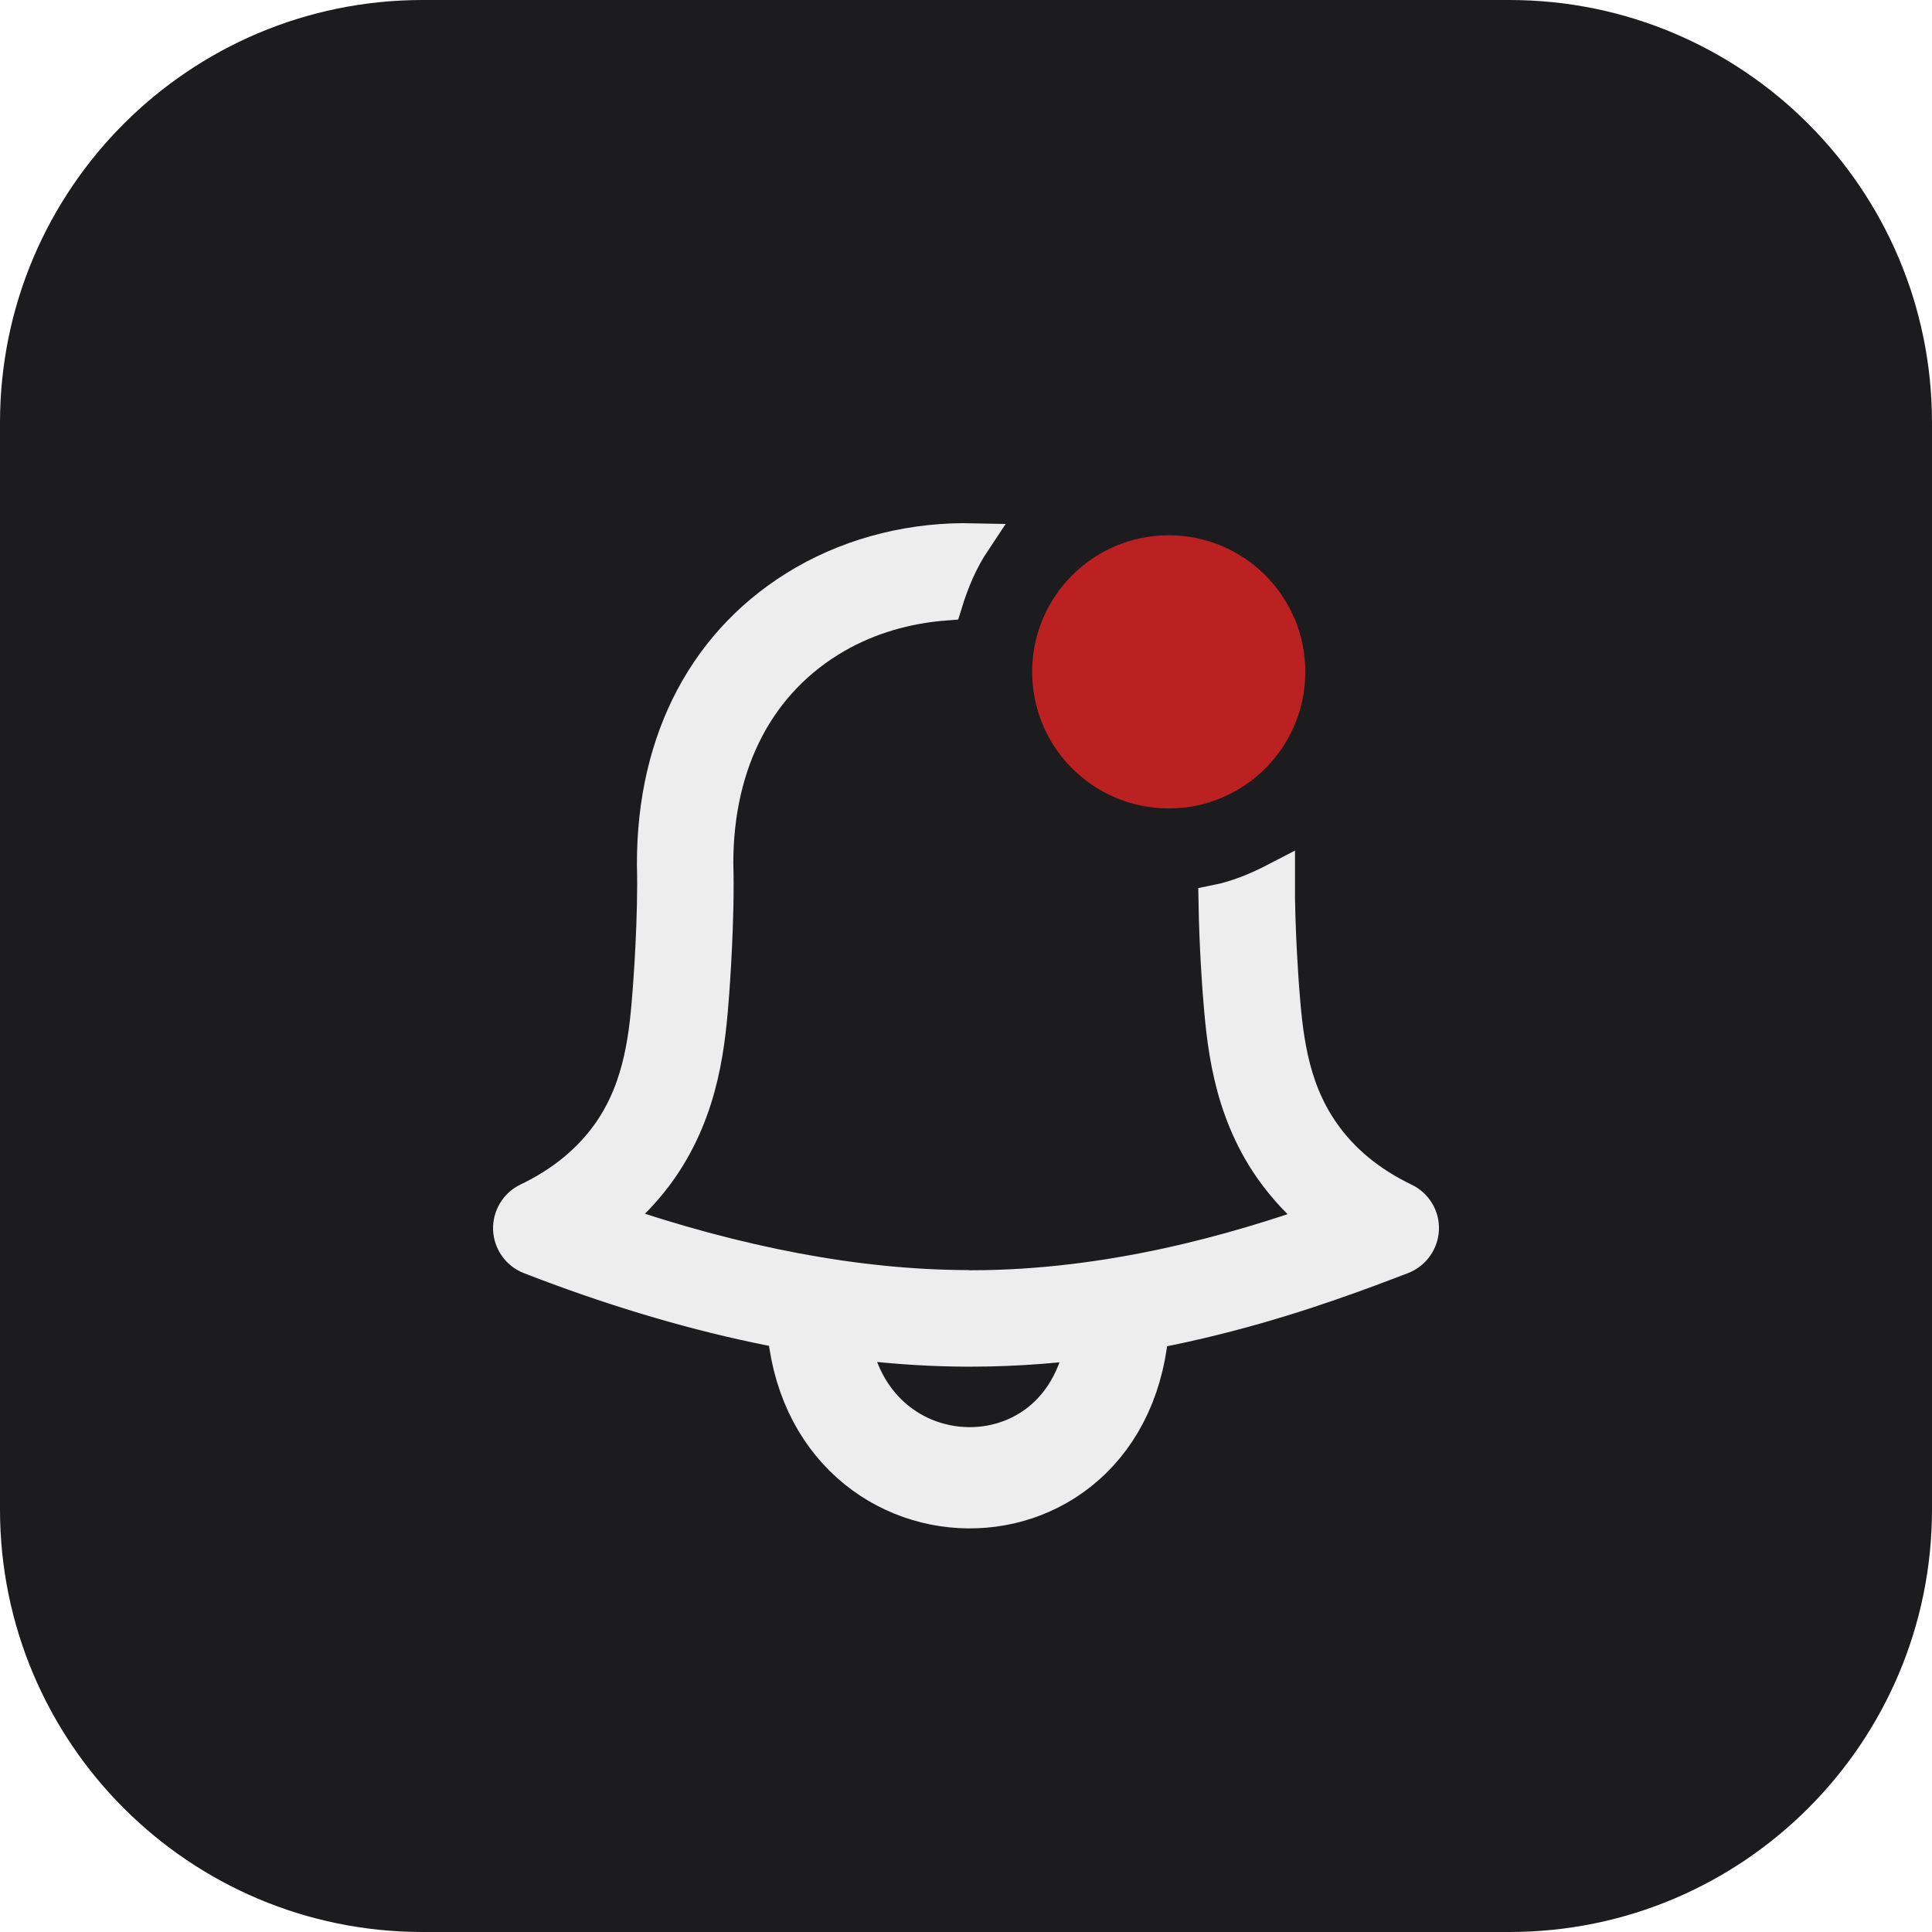
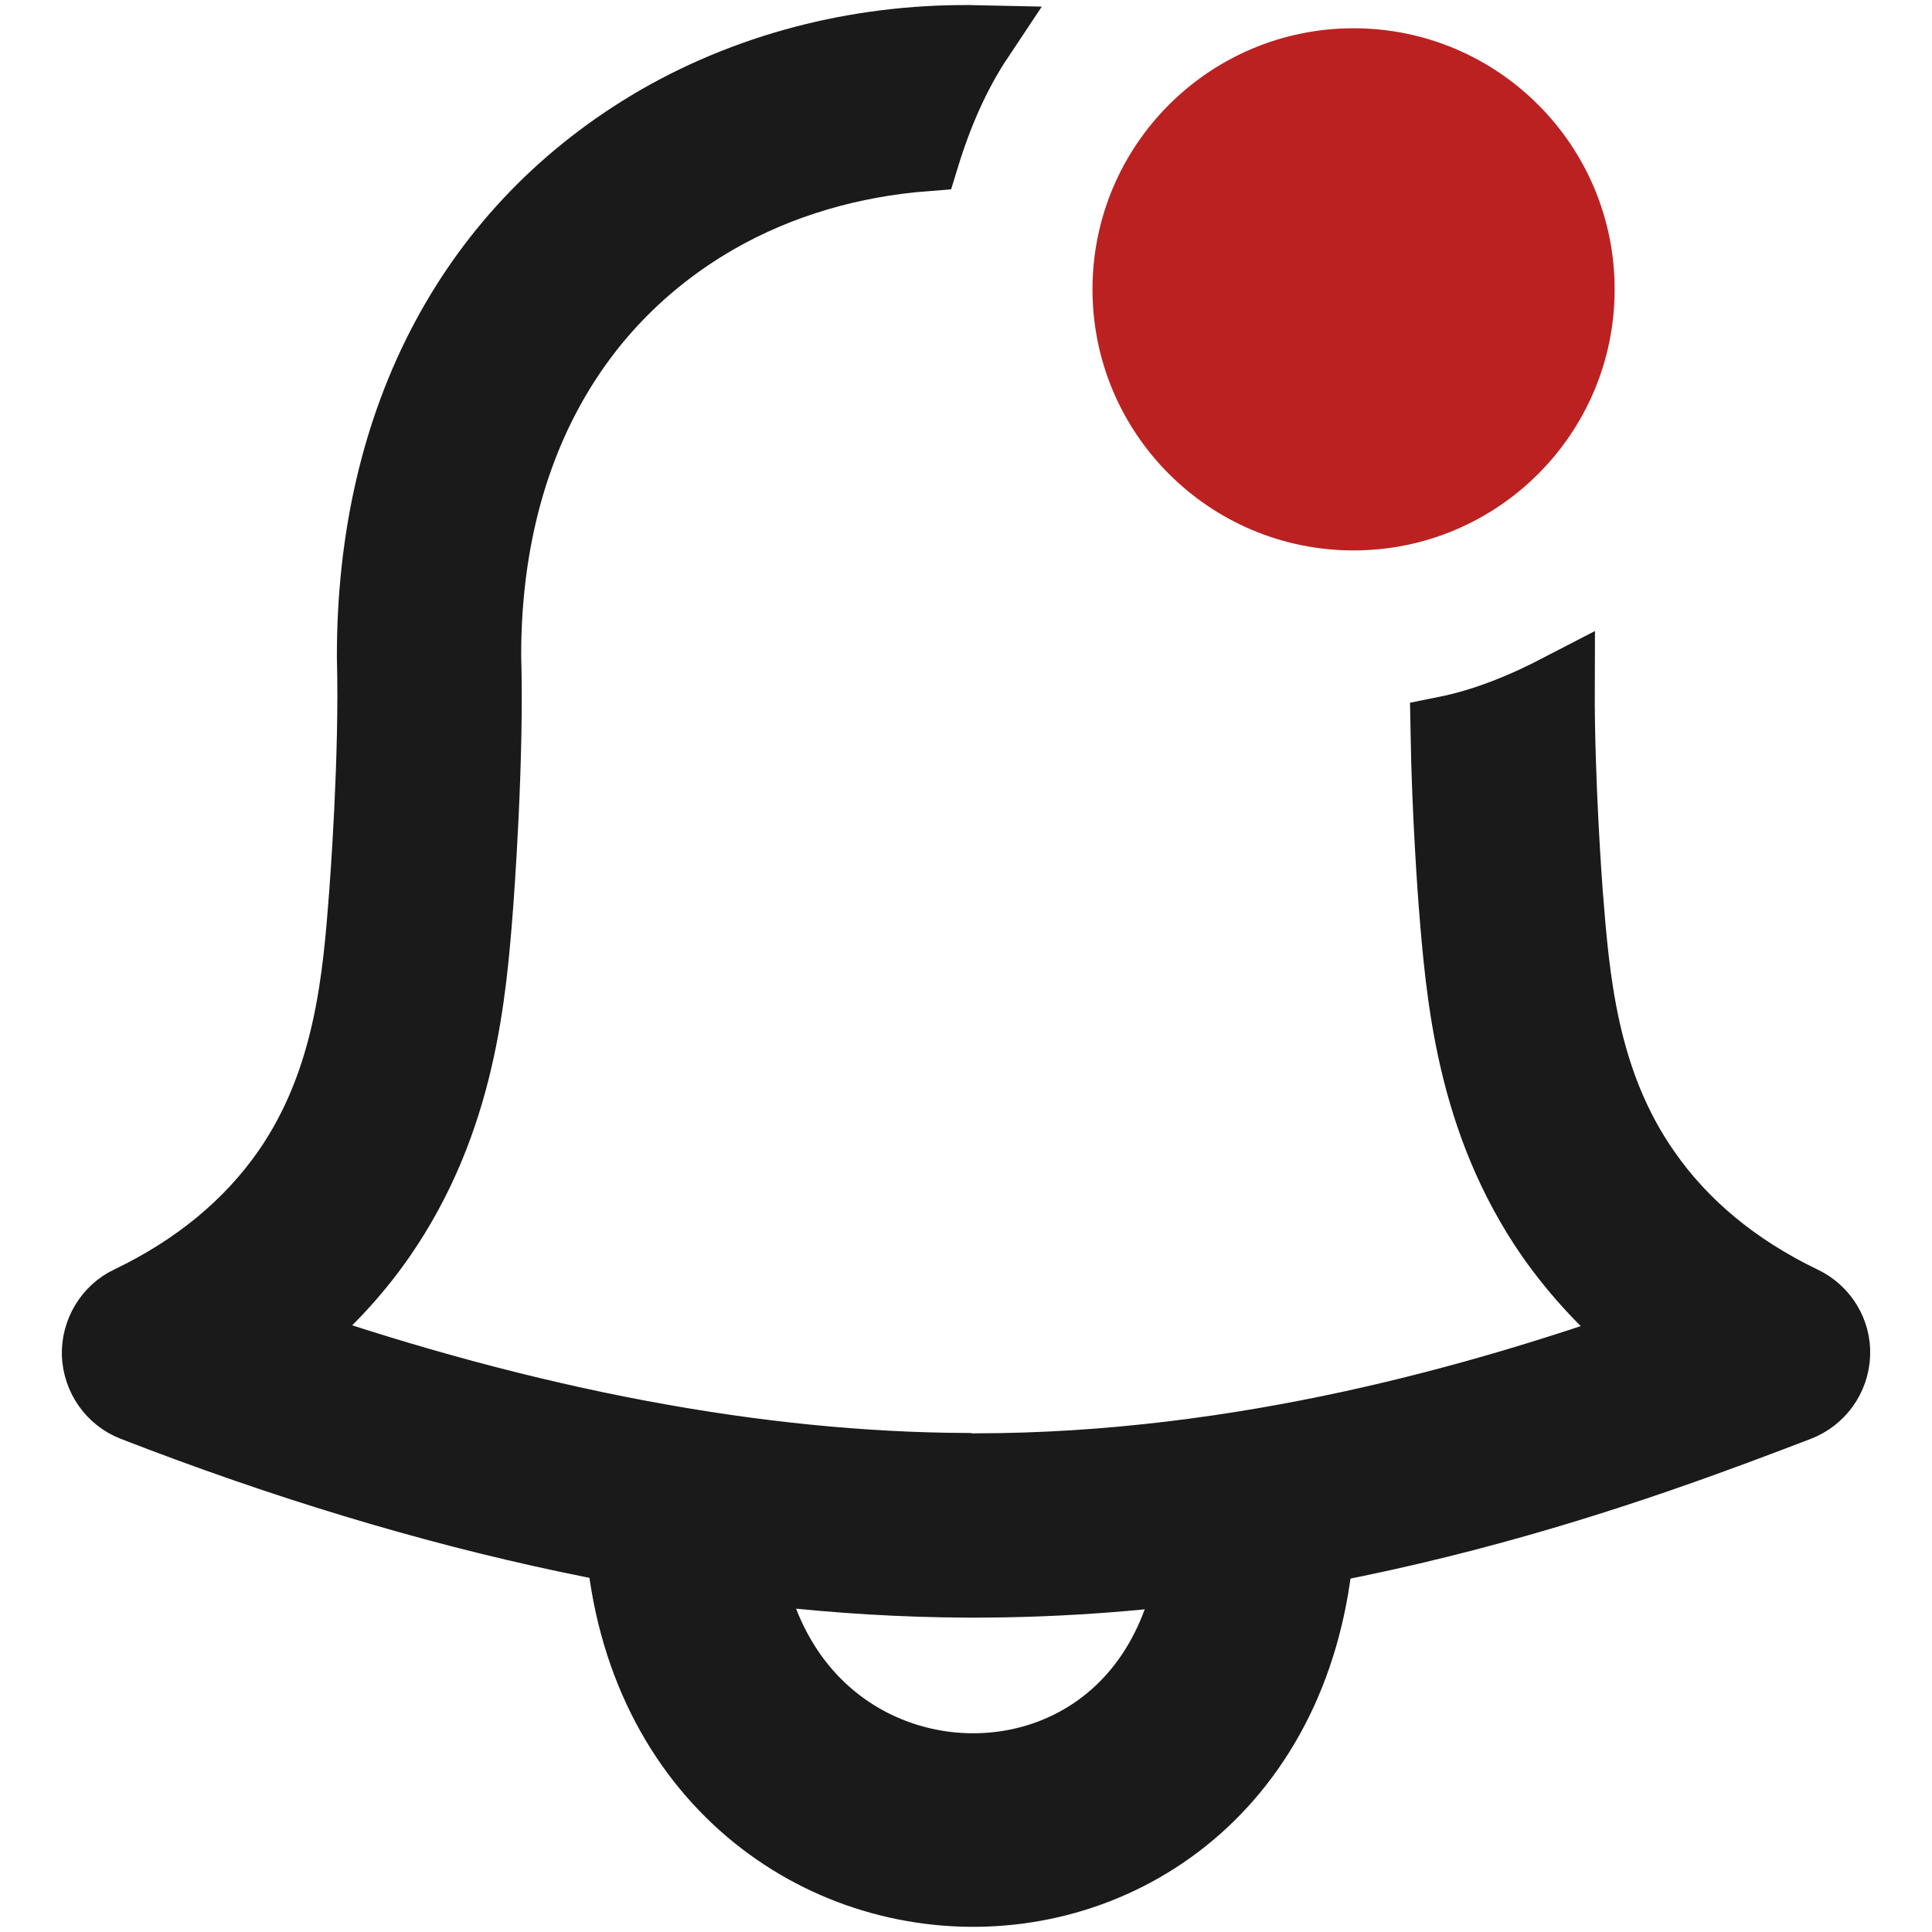
- <svg xmlns="http://www.w3.org/2000/svg" width="32" height="32" viewBox="0 0 32 32">
-   <rect width="32" height="32" rx="7" fill="#1C1C1E" />
-   <g transform="translate(16 16) scale(0.78) translate(-16 -16)">
-     <path fill="none" stroke-width="2.15" stroke-linecap="round" stroke-linejoin="round" stroke="#EDEDED" stroke-opacity="1" stroke-miterlimit="10" d="M 0.001 -0.1 C -0.084 -4.904 -6.325 -4.772 -6.419 -0.1 " transform="matrix(1, 0, 0, -1, 19.252, 23.2139)" />
-     <circle cx="20.305" cy="9.754" r="2.9" fill="#BC2122" />
-     <path stroke="#EDEDED" stroke-width="0.75" stroke-linejoin="miter" stroke-miterlimit="4" fill-rule="nonzero" fill="#EDEDED" fill-opacity="1" d="M 25.297 20.98 C 24.559 20.625 23.973 20.141 23.559 19.543 C 22.859 18.543 22.773 17.391 22.699 16.465 C 22.695 16.41 22.605 15.223 22.609 14.168 C 22.203 14.379 21.777 14.559 21.312 14.652 C 21.328 15.605 21.398 16.52 21.402 16.57 C 21.484 17.594 21.594 18.996 22.488 20.285 C 22.785 20.707 23.141 21.086 23.555 21.418 C 21.77 22.047 19.086 22.836 16.094 22.836 C 16.07 22.836 16.043 22.836 16.016 22.832 C 13.699 22.824 11.16 22.344 8.453 21.414 C 8.863 21.082 9.219 20.707 9.512 20.285 C 10.406 18.992 10.52 17.59 10.598 16.566 C 10.602 16.504 10.719 14.977 10.684 13.82 C 10.684 11.652 11.586 9.938 13.227 8.988 C 13.938 8.578 14.738 8.352 15.551 8.289 C 15.695 7.82 15.887 7.371 16.152 6.973 C 14.91 6.945 13.66 7.238 12.574 7.863 C 10.516 9.055 9.383 11.172 9.387 13.84 C 9.418 14.945 9.305 16.406 9.301 16.465 C 9.23 17.391 9.141 18.543 8.445 19.543 C 8.027 20.141 7.441 20.625 6.699 20.98 C 6.469 21.09 6.324 21.332 6.332 21.59 C 6.344 21.848 6.504 22.078 6.746 22.172 C 10.066 23.461 13.184 24.121 16.012 24.133 L 16.098 24.133 C 20.129 24.133 23.582 22.809 25.25 22.172 C 25.492 22.078 25.656 21.852 25.668 21.59 C 25.68 21.332 25.531 21.09 25.297 20.98 " />
-   </g>
+ <svg xmlns="http://www.w3.org/2000/svg" width="32" height="32" viewBox="5.27 6.54 21.46 21.46">
+   <style>@media (prefers-color-scheme: dark) {
+     .ink { fill: #EDEDED; stroke: #EDEDED }
+   }</style>
+   <path class="ink" fill="none" stroke-width="2.15" stroke-linecap="round" stroke-linejoin="round" stroke="#1A1A1A" stroke-opacity="1" stroke-miterlimit="10" d="M 0.001 -0.1 C -0.084 -4.904 -6.325 -4.772 -6.419 -0.1 " transform="matrix(1, 0, 0, -1, 19.252, 23.2139)" />
+   <circle cx="20.305" cy="9.754" r="2.9" fill="#BC2122" />
+   <path class="ink" stroke="#1A1A1A" stroke-width="0.75" stroke-linejoin="miter" stroke-miterlimit="4" fill-rule="nonzero" fill="#1A1A1A" fill-opacity="1" d="M 25.297 20.98 C 24.559 20.625 23.973 20.141 23.559 19.543 C 22.859 18.543 22.773 17.391 22.699 16.465 C 22.695 16.41 22.605 15.223 22.609 14.168 C 22.203 14.379 21.777 14.559 21.312 14.652 C 21.328 15.605 21.398 16.52 21.402 16.57 C 21.484 17.594 21.594 18.996 22.488 20.285 C 22.785 20.707 23.141 21.086 23.555 21.418 C 21.77 22.047 19.086 22.836 16.094 22.836 C 16.07 22.836 16.043 22.836 16.016 22.832 C 13.699 22.824 11.16 22.344 8.453 21.414 C 8.863 21.082 9.219 20.707 9.512 20.285 C 10.406 18.992 10.52 17.59 10.598 16.566 C 10.602 16.504 10.719 14.977 10.684 13.82 C 10.684 11.652 11.586 9.938 13.227 8.988 C 13.938 8.578 14.738 8.352 15.551 8.289 C 15.695 7.82 15.887 7.371 16.152 6.973 C 14.91 6.945 13.66 7.238 12.574 7.863 C 10.516 9.055 9.383 11.172 9.387 13.84 C 9.418 14.945 9.305 16.406 9.301 16.465 C 9.23 17.391 9.141 18.543 8.445 19.543 C 8.027 20.141 7.441 20.625 6.699 20.98 C 6.469 21.09 6.324 21.332 6.332 21.59 C 6.344 21.848 6.504 22.078 6.746 22.172 C 10.066 23.461 13.184 24.121 16.012 24.133 L 16.098 24.133 C 20.129 24.133 23.582 22.809 25.25 22.172 C 25.492 22.078 25.656 21.852 25.668 21.59 C 25.68 21.332 25.531 21.09 25.297 20.98 " />
</svg>
